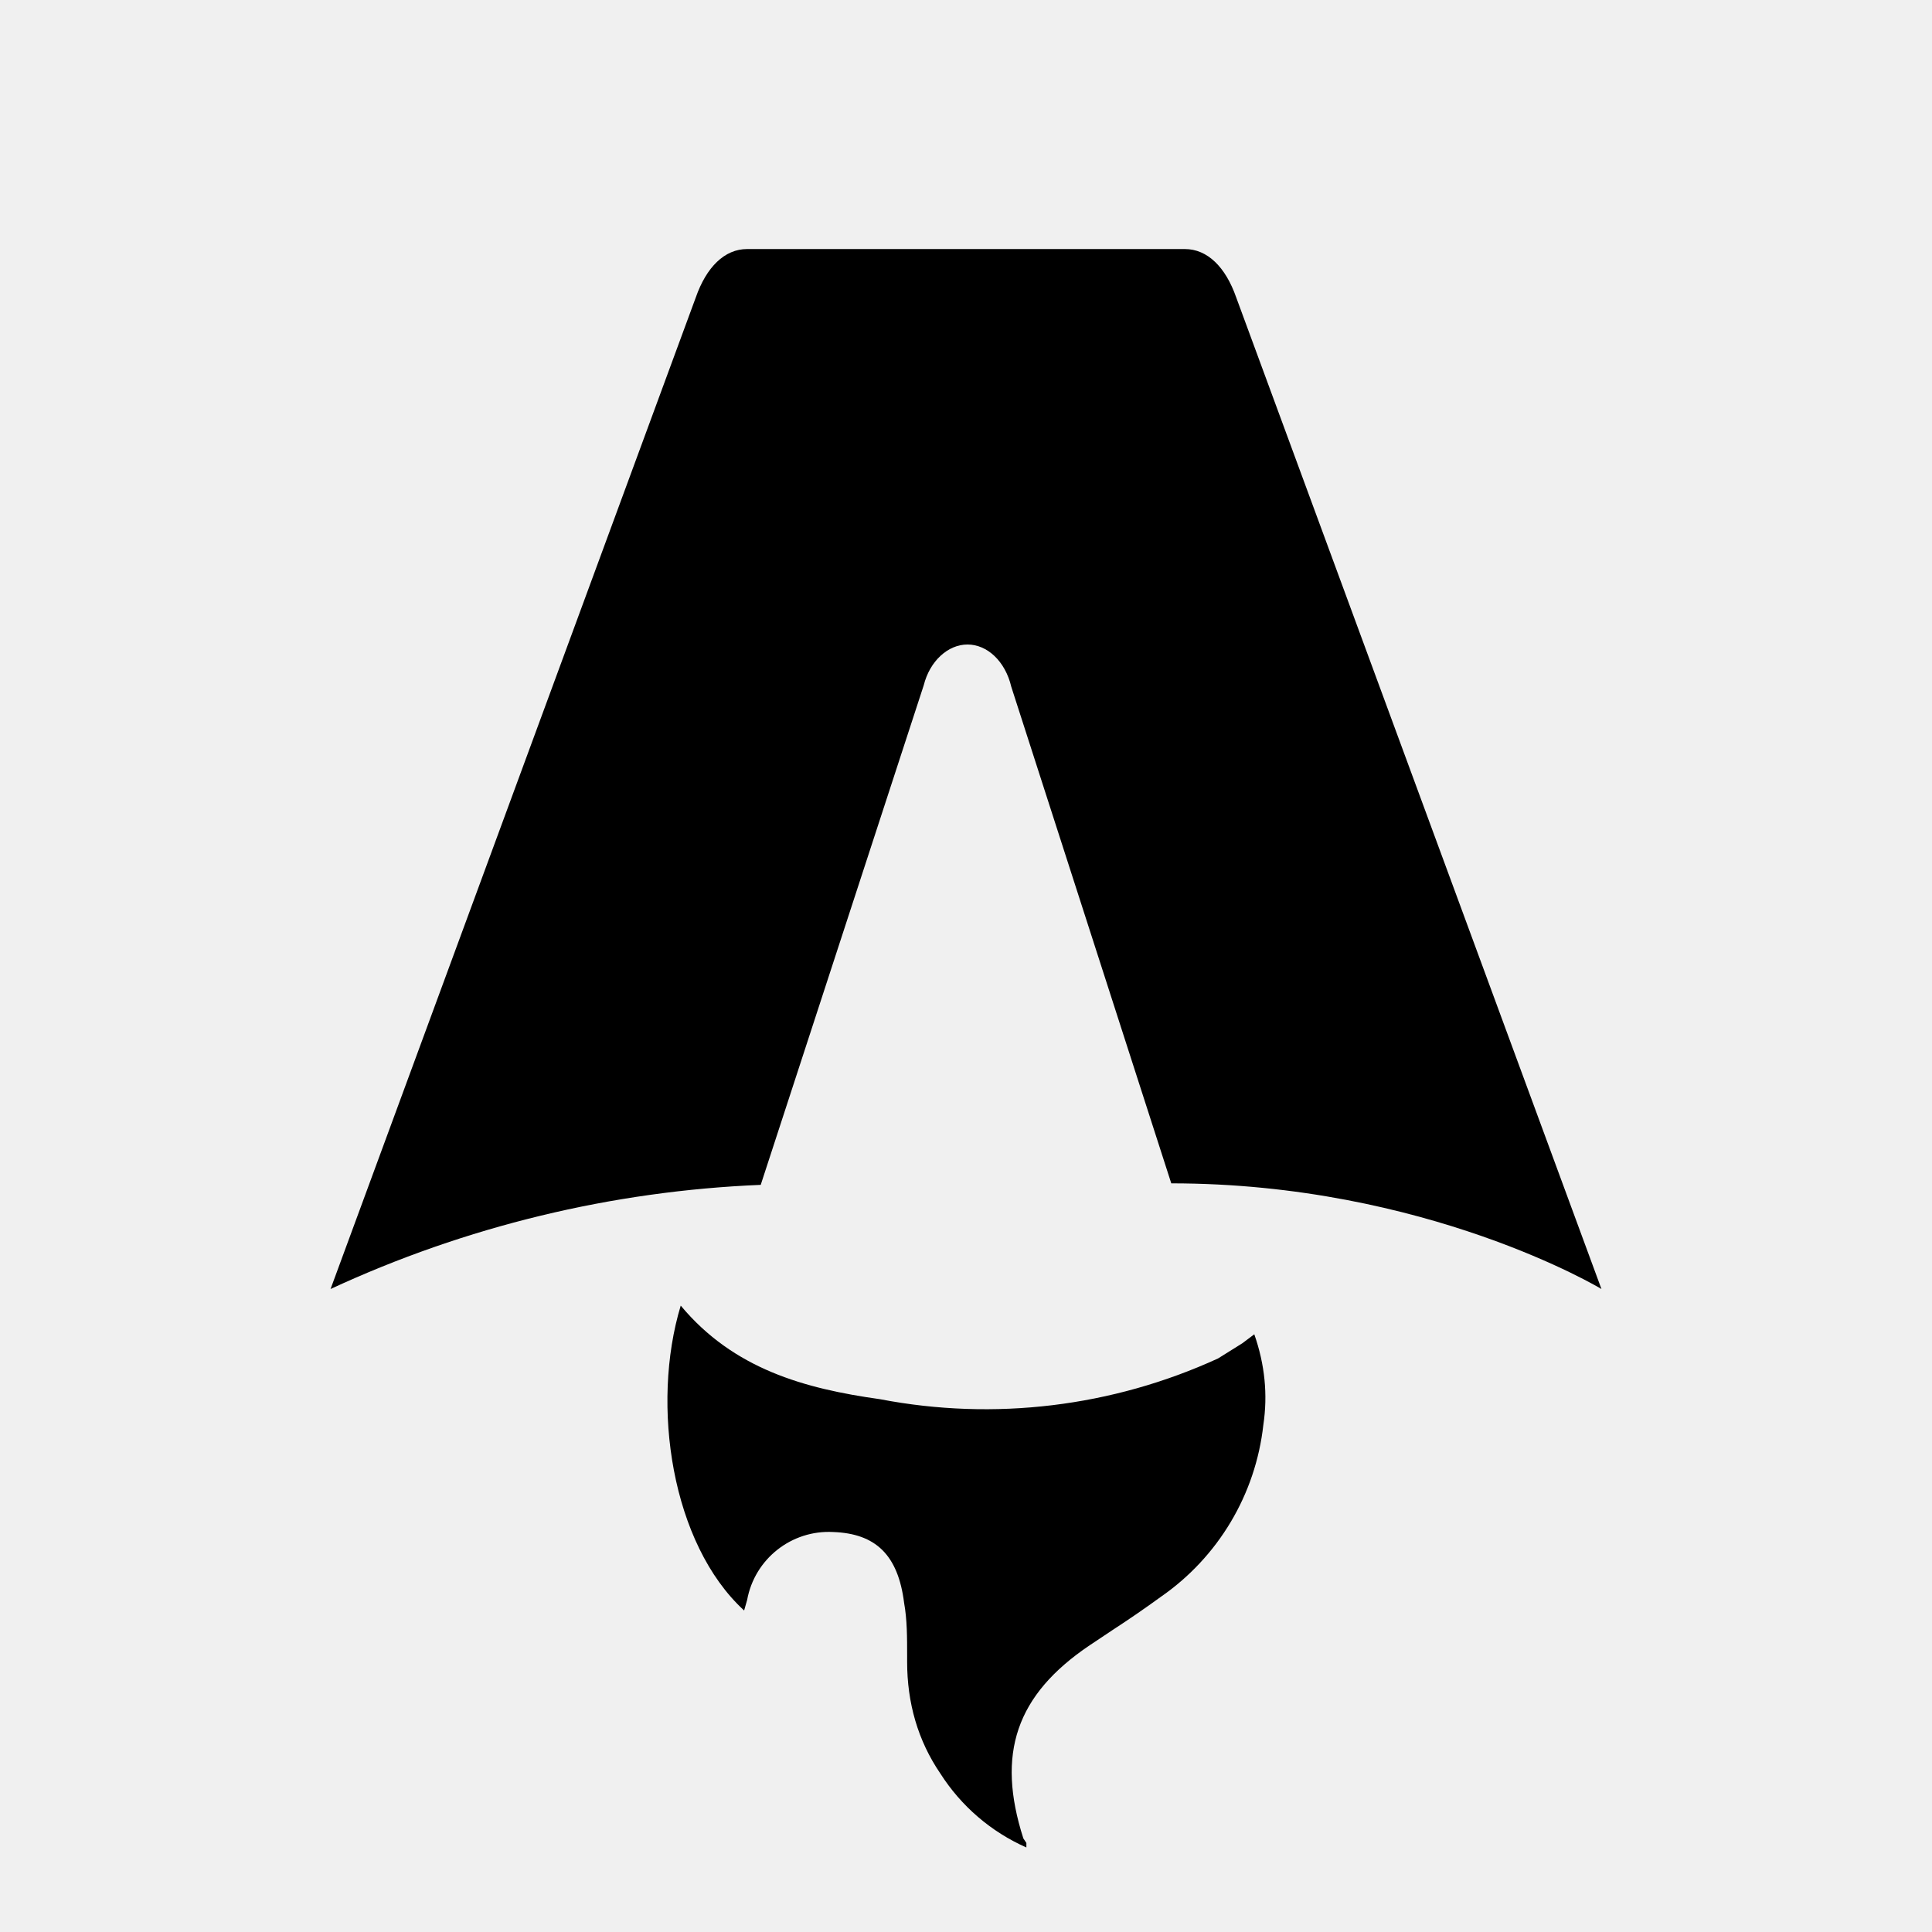
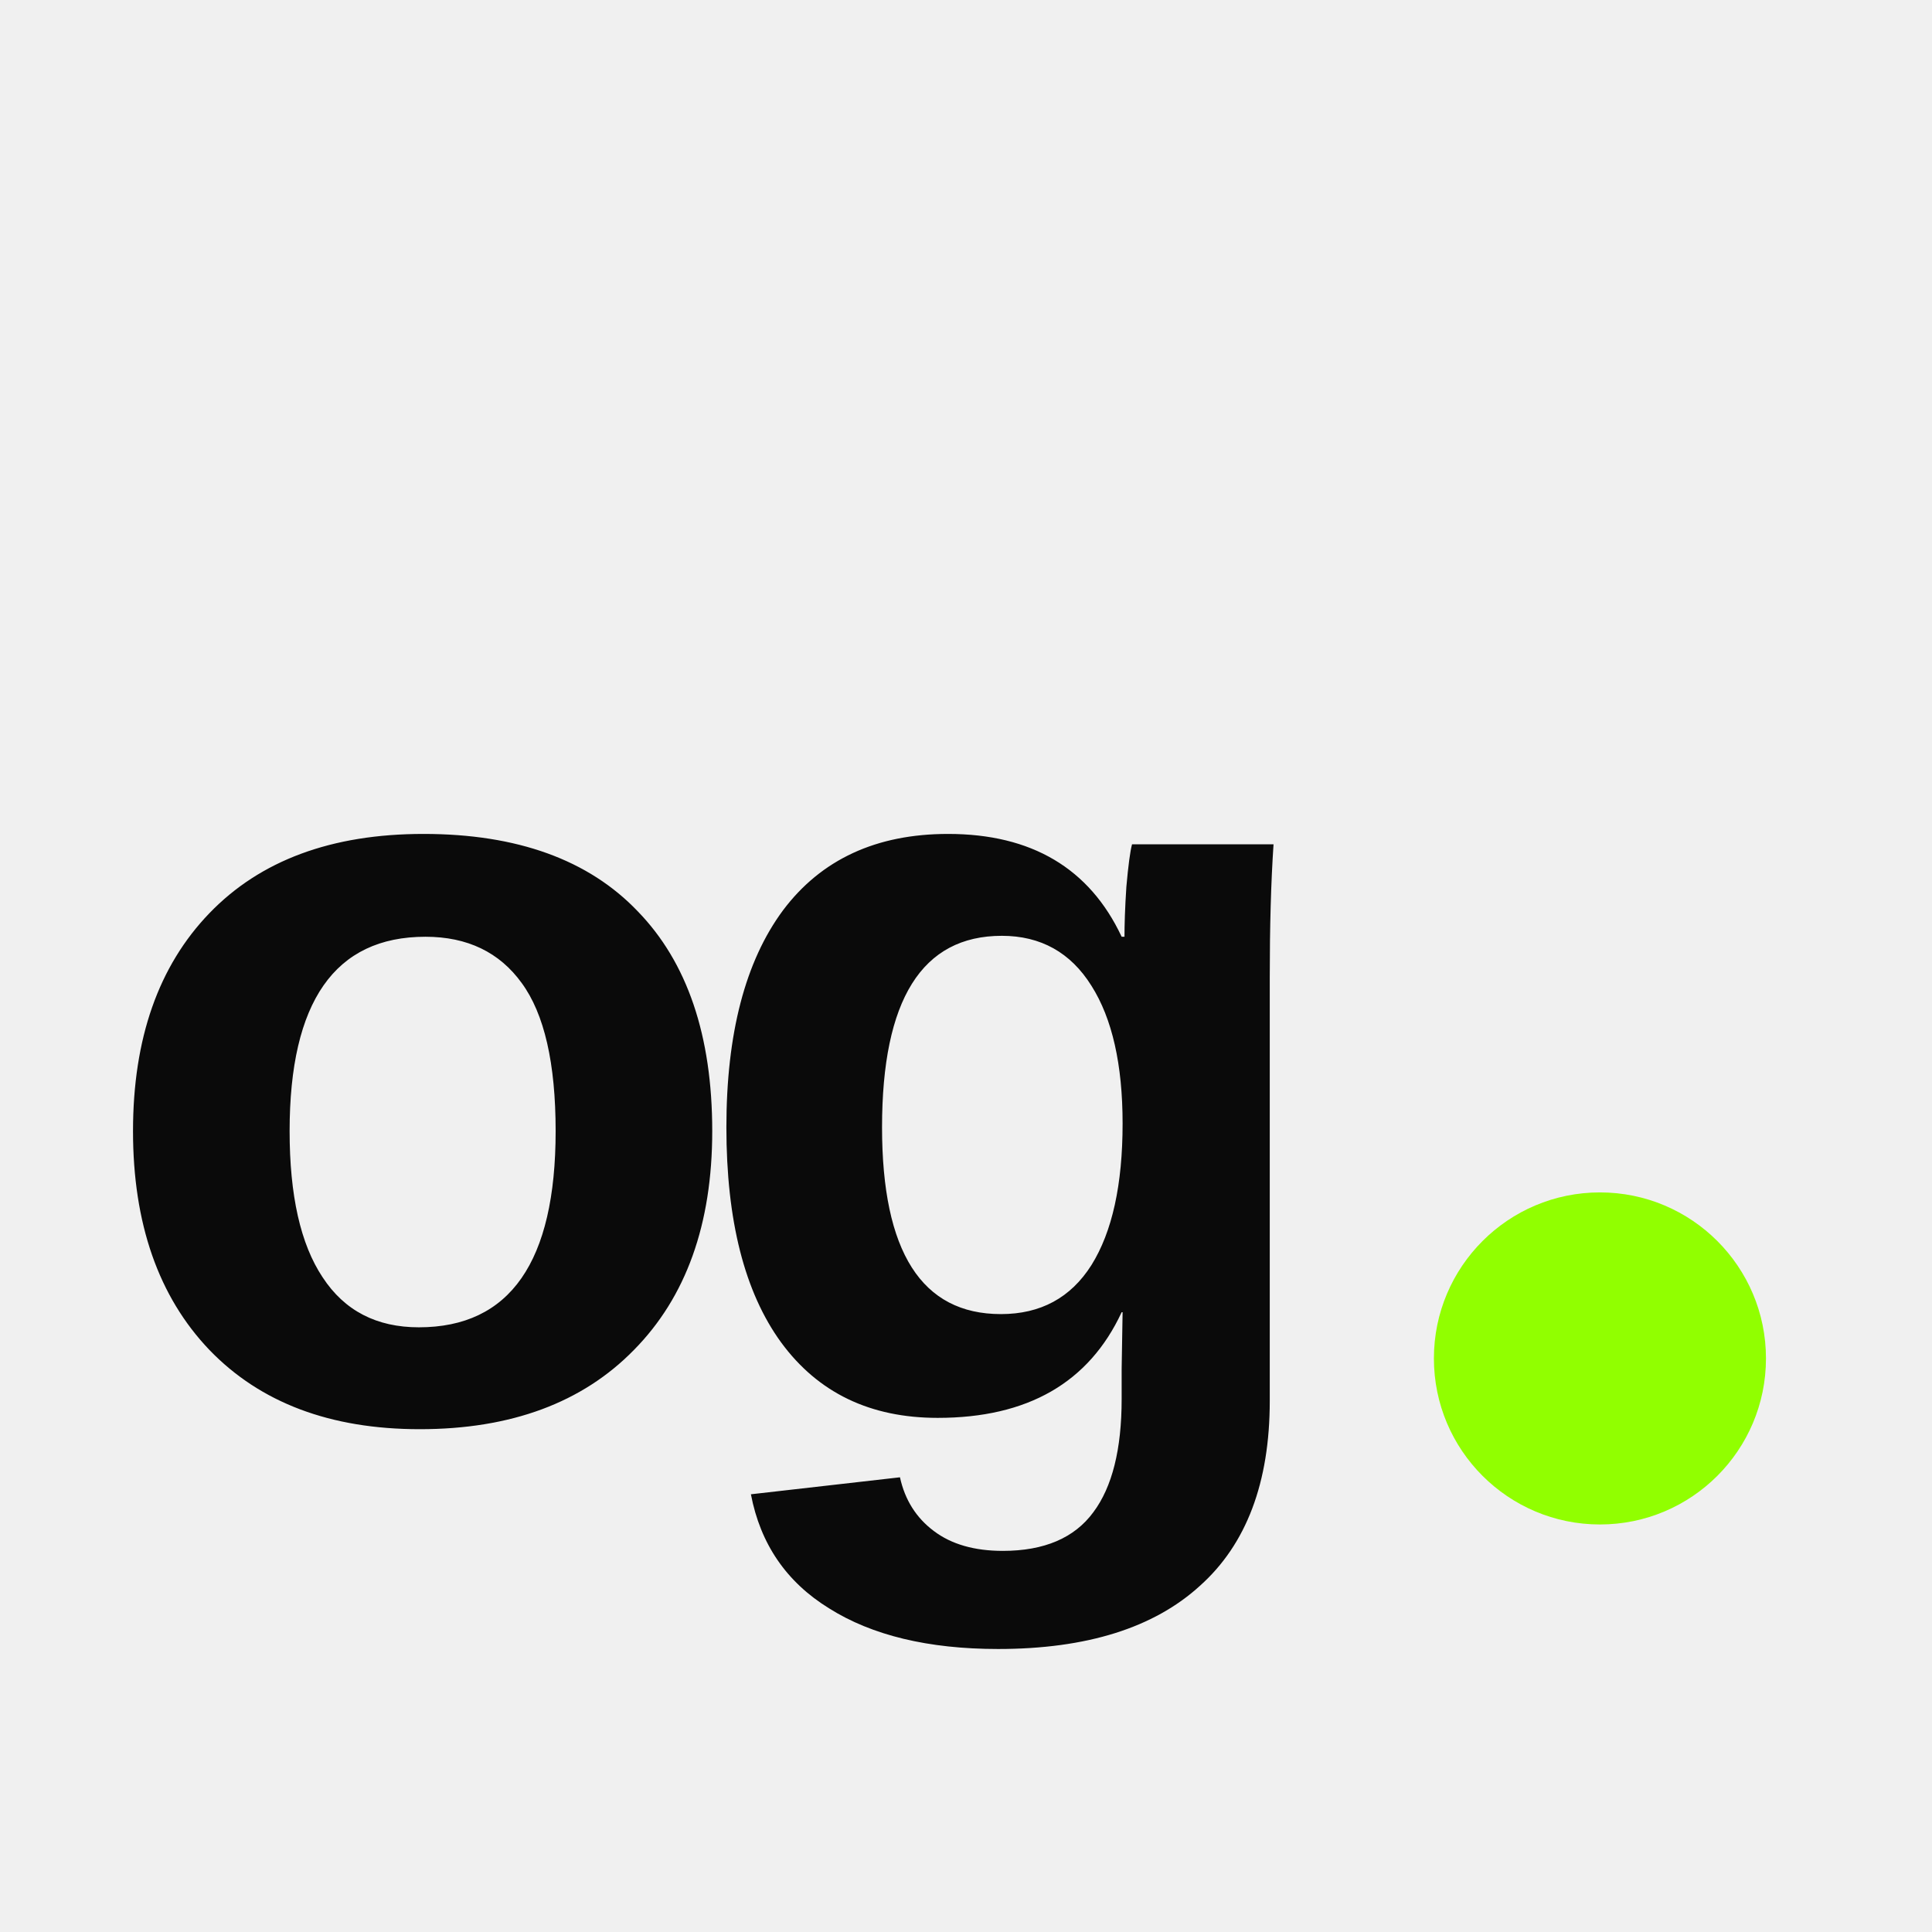
- <svg xmlns="http://www.w3.org/2000/svg" fill="none" viewBox="0 0 128 128">
-   <path d="M50.4 78.5a75.1 75.1 0 0 0-28.5 6.9l24.2-65.7c.7-2 1.9-3.2 3.4-3.2h29c1.5 0 2.7 1.2 3.4 3.2l24.2 65.7s-11.6-7-28.5-7L67 45.5c-.4-1.7-1.6-2.8-2.9-2.8-1.3 0-2.5 1.1-2.9 2.7L50.4 78.5Zm-1.1 28.2Zm-4.2-20.2c-2 6.6-.6 15.8 4.2 20.2a17.5 17.5 0 0 1 .2-.7 5.5 5.5 0 0 1 5.7-4.5c2.8.1 4.3 1.5 4.7 4.7.2 1.1.2 2.3.2 3.5v.4c0 2.7.7 5.2 2.2 7.4a13 13 0 0 0 5.7 4.9v-.3l-.2-.3c-1.8-5.6-.5-9.5 4.4-12.8l1.5-1a73 73 0 0 0 3.2-2.2 16 16 0 0 0 6.8-11.4c.3-2 .1-4-.6-6l-.8.6-1.6 1a37 37 0 0 1-22.4 2.7c-5-.7-9.7-2-13.2-6.2Z" />
+ <svg xmlns="http://www.w3.org/2000/svg" viewBox="0 0 32 32" fill="none">
+   <text x="1.5" y="23.5" font-family="Arial Black, Arial, Helvetica, sans-serif" font-weight="900" font-size="18" letter-spacing="-1.2" fill="#0a0a0a">og</text>
+   <circle cx="26.5" cy="22.5" r="2.75" fill="#91FF00" />
  <style>
-         path { fill: #000; }
-         @media (prefers-color-scheme: dark) {
-             path { fill: #FFF; }
-         }
-     </style>
+     @media (prefers-color-scheme: dark) {
+       text { fill: #f5f5f5; }
+     }
+   </style>
</svg>
